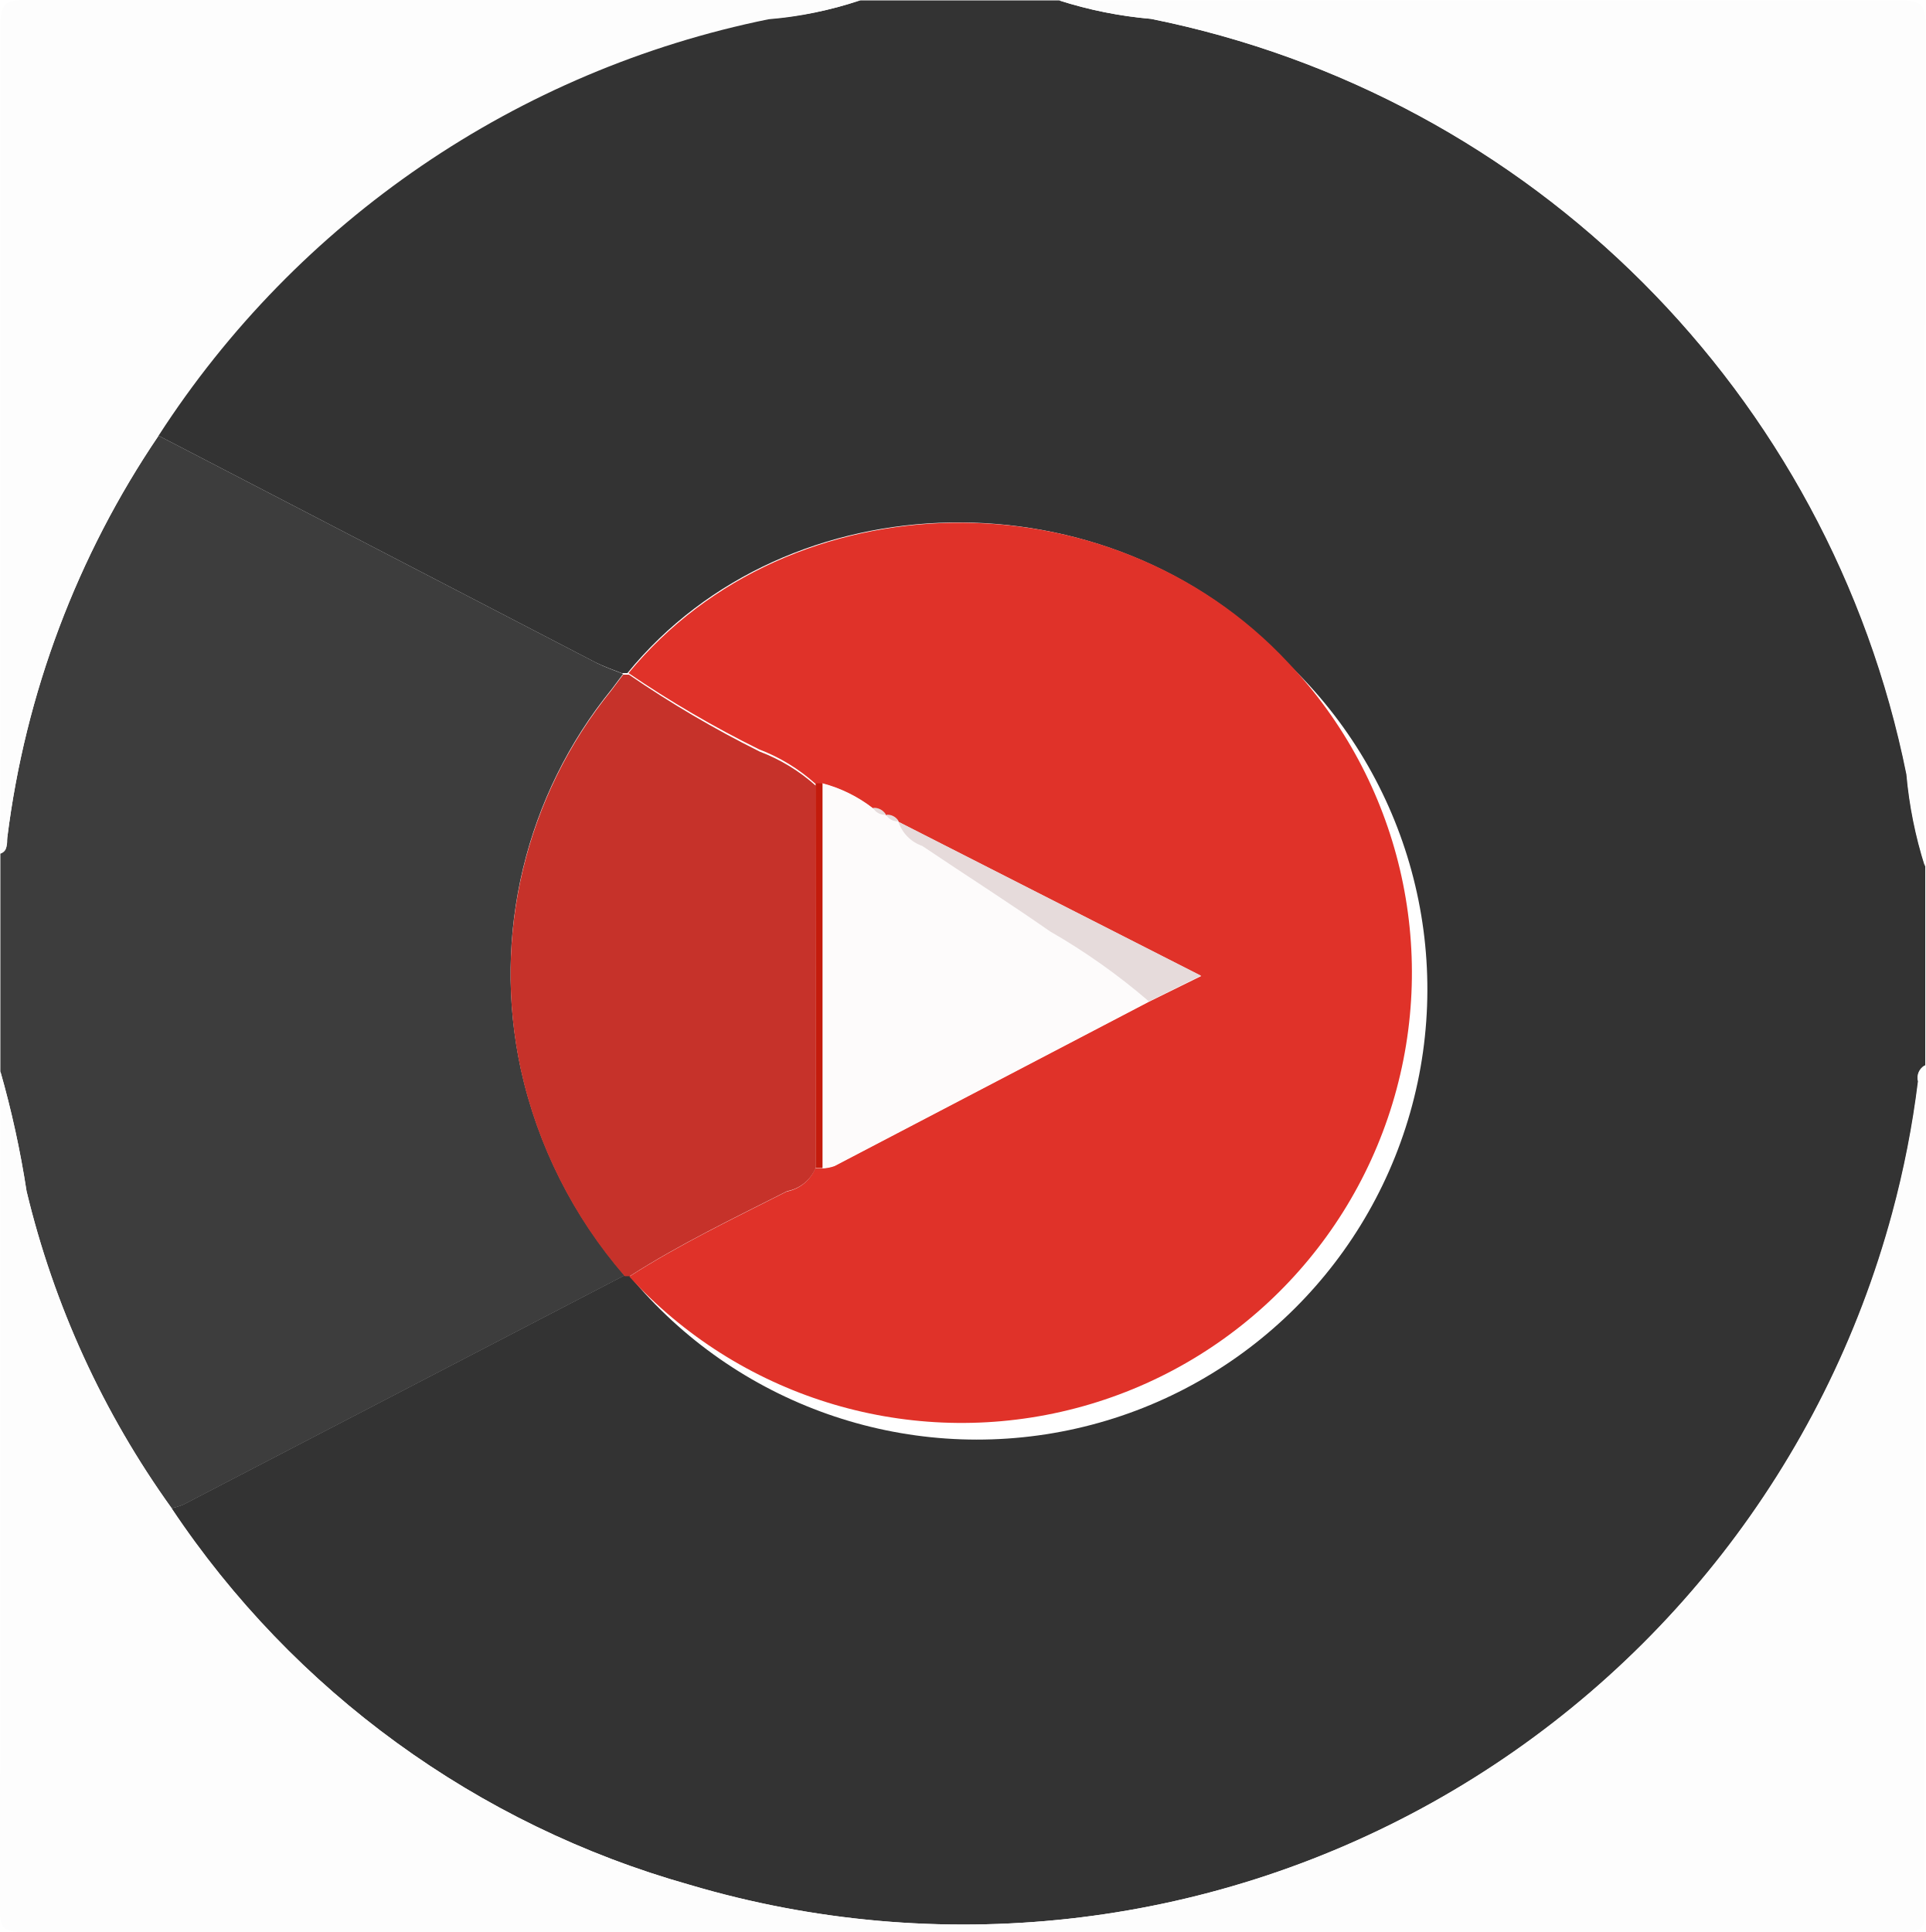
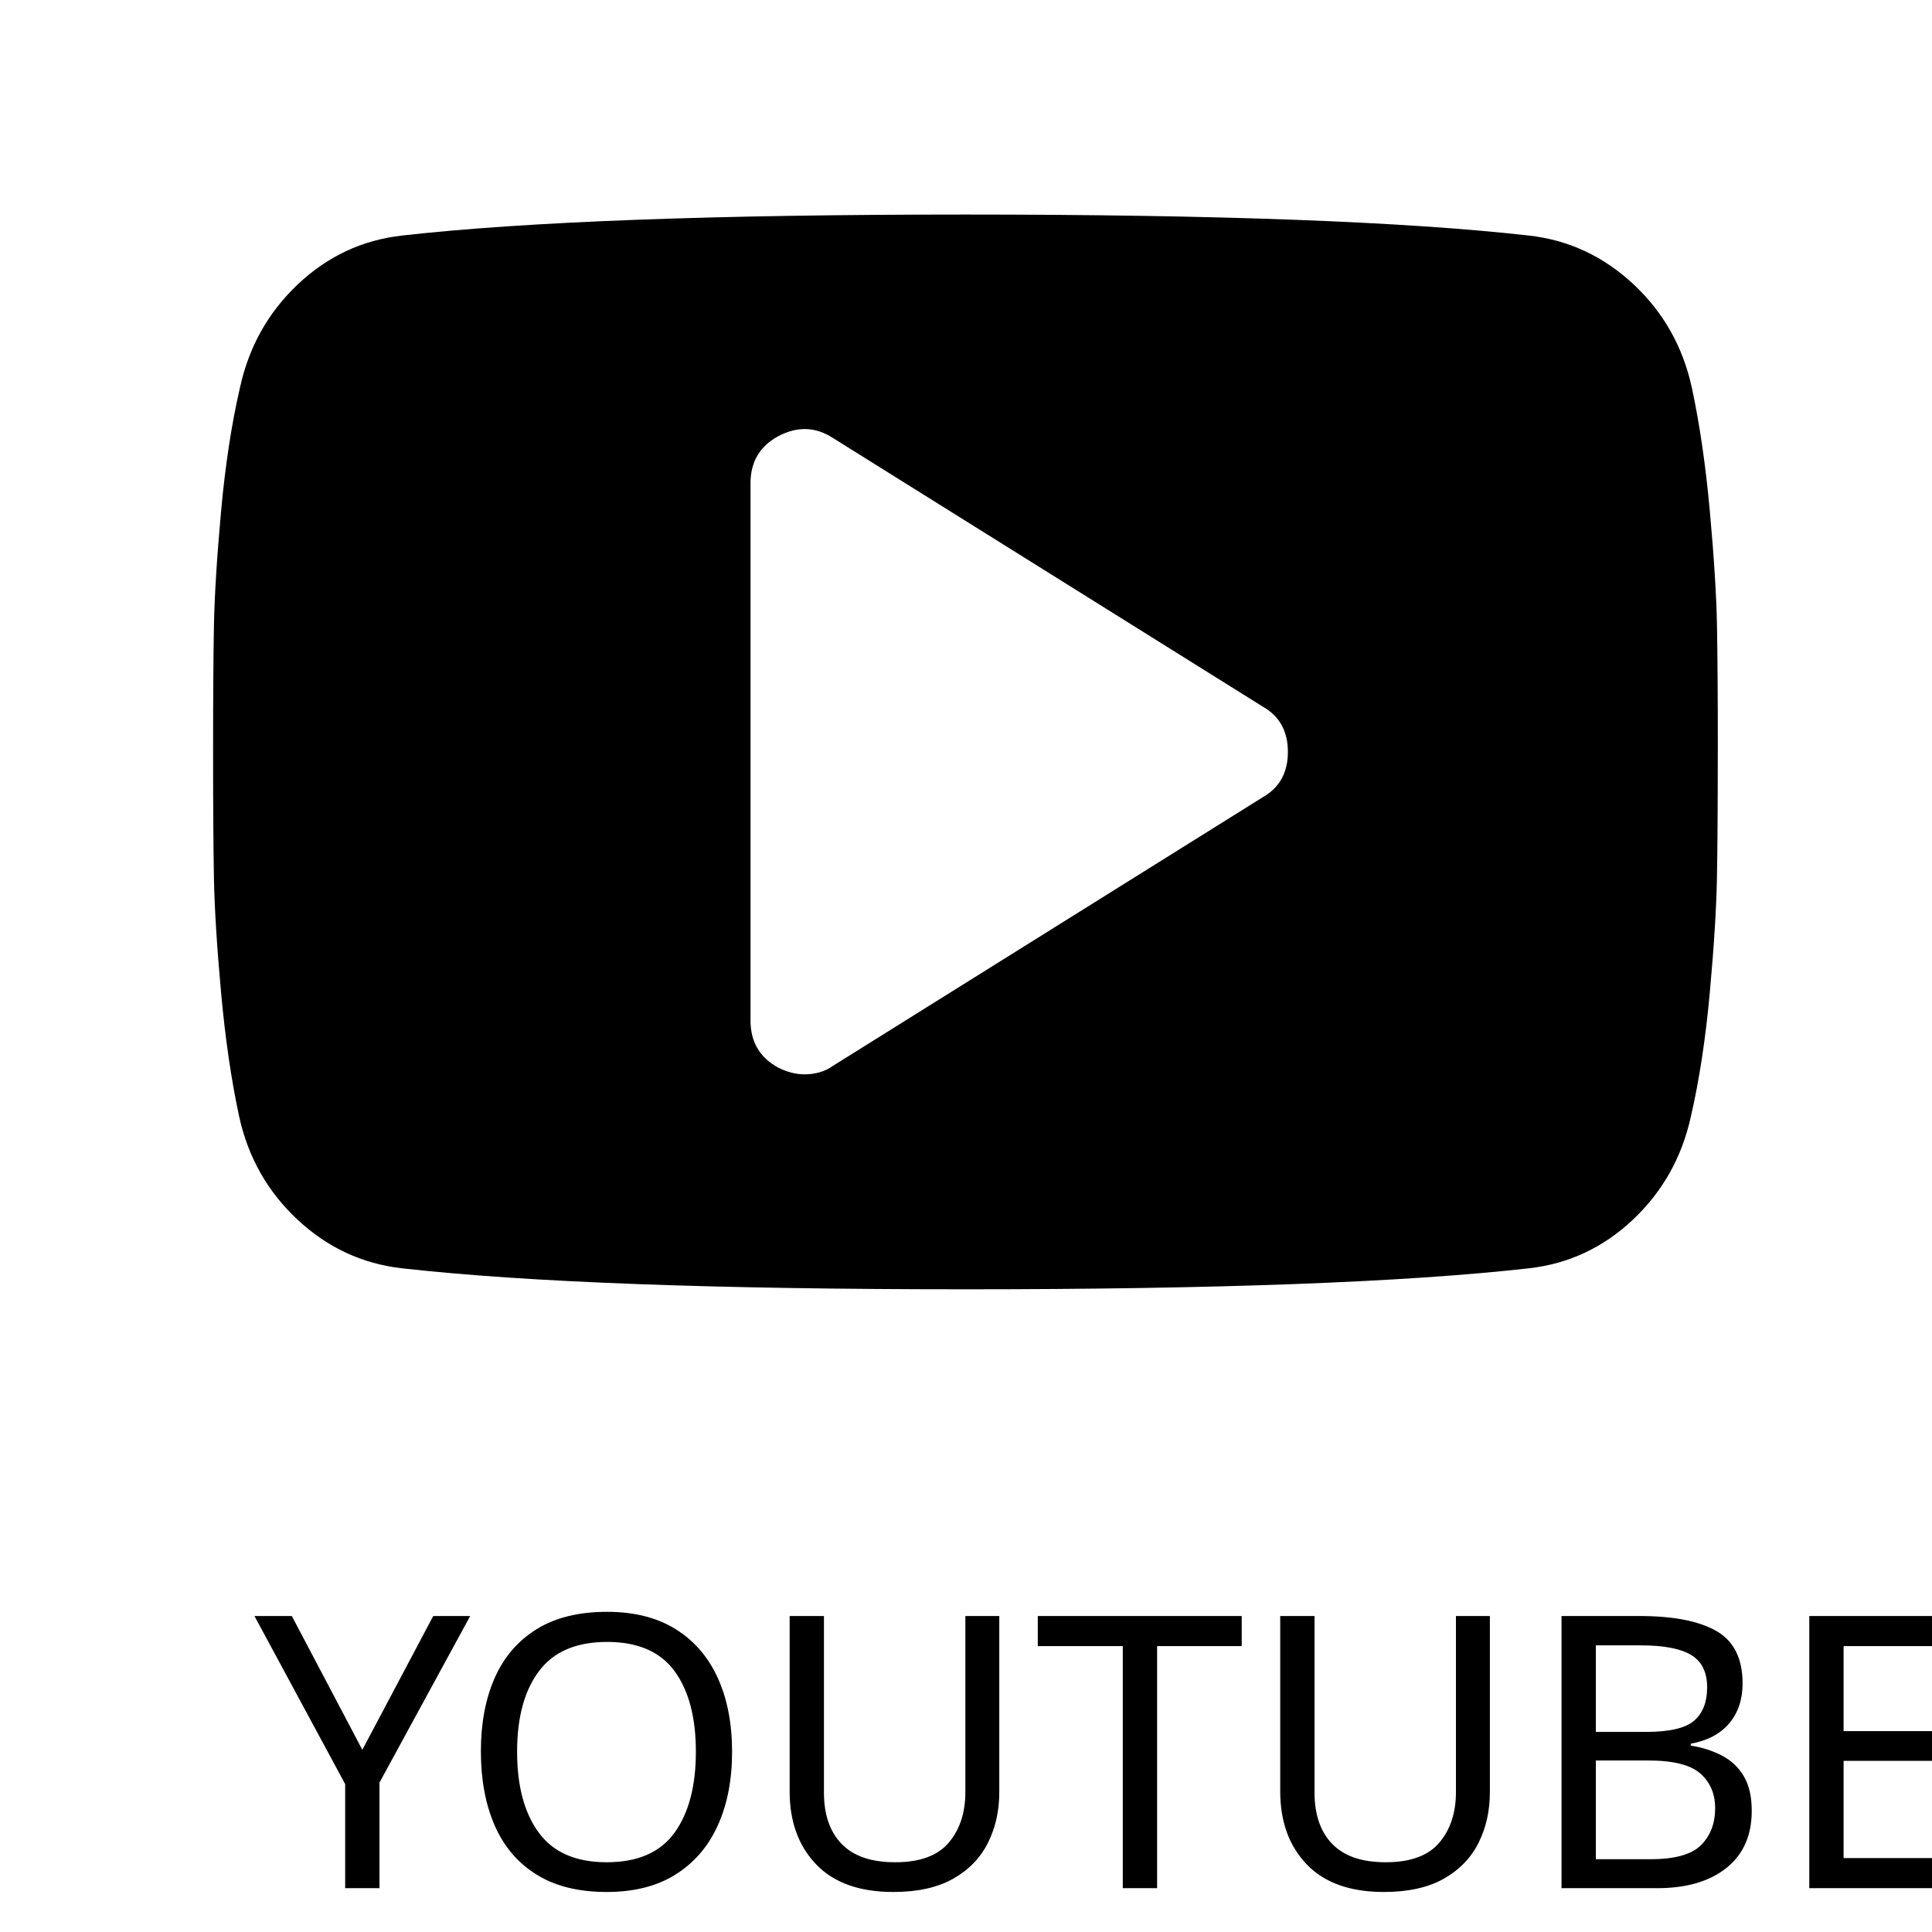
- <svg xmlns="http://www.w3.org/2000/svg" id="Layer_1" data-name="Layer 1" viewBox="0 0 50.03 50.2">
+ <svg xmlns="http://www.w3.org/2000/svg" viewBox="0 0 1792 1792">
  <defs>
-     <style>.cls-1{fill:#333;}.cls-2{fill:#3d3d3d;}.cls-3{fill:#fdfdfd;}.cls-4{fill:#e03229;}.cls-5{fill:#c6322a;}.cls-6{fill:#fdfbfb;}.cls-7{fill:#e6dbdb;}.cls-8{fill:#c31b0c;}</style>
+     <style>.cls-1{fill:none;}.cls-2{clip-path:url(#clip-path);}.cls-3{font-size:353.56px;font-family:Dosis-Medium, Dosis;}.cls-4{letter-spacing:-0.01em;}</style>
+     <clipPath id="clip-path">
+       <rect class="cls-1" x="197.68" y="198.99" width="1395.64" height="996.88" />
+     </clipPath>
  </defs>
-   <path class="cls-1" d="M581.9,547.43h5.17a10.86,10.86,0,0,0,2.39.48,25.07,25.07,0,0,1,19.63,19.63,11.17,11.17,0,0,0,.48,2.39v5.17a0.37,0.37,0,0,0-.18.42,24.68,24.68,0,0,1-.67,3.42,25,25,0,0,1-31.26,17.45A24,24,0,0,1,564,586.61a1.77,1.77,0,0,0,.32-0.1l11.45-5.95h0.13A11.7,11.7,0,1,0,593,564.65c-4.63-5-13-4.83-17.15.26l-0.15,0c-0.23-.09-0.46-0.17-0.68-0.28l-11.39-5.91a24.72,24.72,0,0,1,15.84-10.81A9.81,9.81,0,0,0,581.9,547.43Z" transform="translate(-559.55 -547.42)" />
-   <path class="cls-2" d="M563.67,558.74l11.39,5.91c0.22,0.11.45,0.19,0.68,0.28l-0.3.4a11.71,11.71,0,0,0-2.36,9.86,12.2,12.2,0,0,0,2.7,5.37l-11.45,5.95a1.77,1.77,0,0,1-.32.1,23.49,23.49,0,0,1-3.77-8.24,25.25,25.25,0,0,0-.68-3.11V569.6c0.21-.07.15-0.26,0.18-0.42A23.89,23.89,0,0,1,563.67,558.74Z" transform="translate(-559.55 -547.42)" />
-   <path class="cls-3" d="M559.56,575.26a25.25,25.25,0,0,1,.68,3.11,23.49,23.49,0,0,0,3.77,8.24,24,24,0,0,0,13.44,9.78,25,25,0,0,0,31.26-17.45,24.68,24.68,0,0,0,.67-3.42,0.37,0.37,0,0,1,.18-0.42q0,10.95,0,21.9c0,0.44,0,.62-0.57.62q-24.44,0-48.87,0c-0.55,0-.57-0.18-0.57-0.62Q559.57,586.13,559.56,575.26Z" transform="translate(-559.55 -547.42)" />
-   <path class="cls-3" d="M609.56,569.93a11.17,11.17,0,0,1-.48-2.39,25.07,25.07,0,0,0-19.63-19.63,10.86,10.86,0,0,1-2.39-.48q10.94,0,21.88,0c0.52,0,.64.12,0.64,0.64Q609.55,559,609.56,569.93Z" transform="translate(-559.55 -547.42)" />
-   <path class="cls-3" d="M563.67,558.74a23.89,23.89,0,0,0-3.93,10.44c0,0.15,0,.34-0.18.42q0-10.77,0-21.54c0-.52.12-0.64,0.64-0.64q10.85,0,21.71,0a9.81,9.81,0,0,1-2.39.5A24.72,24.72,0,0,0,563.67,558.74Z" transform="translate(-559.55 -547.42)" />
-   <path class="cls-4" d="M575.88,564.91c4.19-5.09,12.52-5.24,17.15-.26a11.7,11.7,0,1,1-17.13,15.94c1.31-.84,2.71-1.51,4.09-2.21a1,1,0,0,0,.74-0.6h0.18a1.08,1.08,0,0,0,.32-0.06l8.17-4.27,1.36-.67-7.86-4h0a0.34,0.34,0,0,0-.33-0.17h0a0.36,0.36,0,0,0-.34-0.18,3.65,3.65,0,0,0-1.32-.65h-0.18a4.67,4.67,0,0,0-1.46-.89A28.36,28.36,0,0,1,575.88,564.91Z" transform="translate(-559.55 -547.42)" />
-   <path class="cls-5" d="M580.74,577.77a1,1,0,0,1-.74.6c-1.38.7-2.78,1.37-4.09,2.21h-0.13a12.2,12.2,0,0,1-2.7-5.37,11.71,11.71,0,0,1,2.36-9.86l0.3-.4,0.15,0a28.36,28.36,0,0,0,3.4,2,4.67,4.67,0,0,1,1.46.89Q580.74,572.77,580.74,577.77Z" transform="translate(-559.55 -547.42)" />
-   <path class="cls-6" d="M589.4,573.44l-8.17,4.27a1.08,1.08,0,0,1-.32.06q0-5,0-10a3.65,3.65,0,0,1,1.32.65,0.35,0.35,0,0,0,.34.18h0a0.34,0.34,0,0,0,.33.17h0a1,1,0,0,0,.62.63c1.1,0.75,2.23,1.46,3.32,2.22A16.66,16.66,0,0,1,589.4,573.44Z" transform="translate(-559.55 -547.42)" />
-   <path class="cls-7" d="M589.4,573.44a16.66,16.66,0,0,0-2.57-1.82c-1.09-.76-2.22-1.48-3.32-2.22a1,1,0,0,1-.62-0.63l7.86,4Z" transform="translate(-559.55 -547.42)" />
-   <path class="cls-8" d="M580.92,567.77q0,5,0,10h-0.18q0-5,0-10h0.18Z" transform="translate(-559.55 -547.42)" />
-   <path class="cls-7" d="M582.57,568.59a0.35,0.35,0,0,1-.34-0.18A0.36,0.36,0,0,1,582.57,568.59Z" transform="translate(-559.55 -547.42)" />
-   <path class="cls-7" d="M582.9,568.76a0.34,0.34,0,0,1-.33-0.17A0.34,0.34,0,0,1,582.9,568.76Z" transform="translate(-559.55 -547.42)" />
+   <g id="Logo">
+     <g id="Artwork_4" data-name="Artwork 4">
+       <g class="cls-2">
+         <g class="cls-2">
+           <path d="M1194.56,697.43q0-28.82-23.36-42.06L772.45,406.16q-24.14-15.58-50.62-1.56-25.7,14-25.7,43.61V946.65q0,29.59,25.7,43.61,12.46,6.23,24.14,6.23,15.58,0,26.48-7.79L1171.2,739.49q23.36-13.24,23.36-42.06m398.75,0q0,74.77-.78,116.82t-6.62,106.31q-5.84,64.25-17.52,114.88-12.46,56.85-53.74,95.79t-96.57,45.17q-172.9,19.47-522.58,19.47T372.92,1176.4q-55.3-6.23-97-45.17t-54.13-95.79q-10.9-50.62-16.74-114.88t-6.62-106.31q-.78-42.06-.78-116.82t.78-116.82q.78-42.06,6.62-106.31T222.6,359.43q12.46-56.85,53.74-95.79t96.57-45.17Q545.81,199,895.5,199t522.58,19.47q55.3,6.23,97,45.17t54.13,95.79q10.9,50.62,16.74,114.88t6.62,106.31q.78,42.06.78,116.82" />
+         </g>
+       </g>
+     </g>
+   </g>
+   <g id="Name">
+     <text class="cls-3" transform="translate(236.02 1751.35)">
+       <tspan class="cls-4">Y</tspan>
+       <tspan x="188.45" y="0">OUTUBE</tspan>
+     </text>
+   </g>
</svg>
